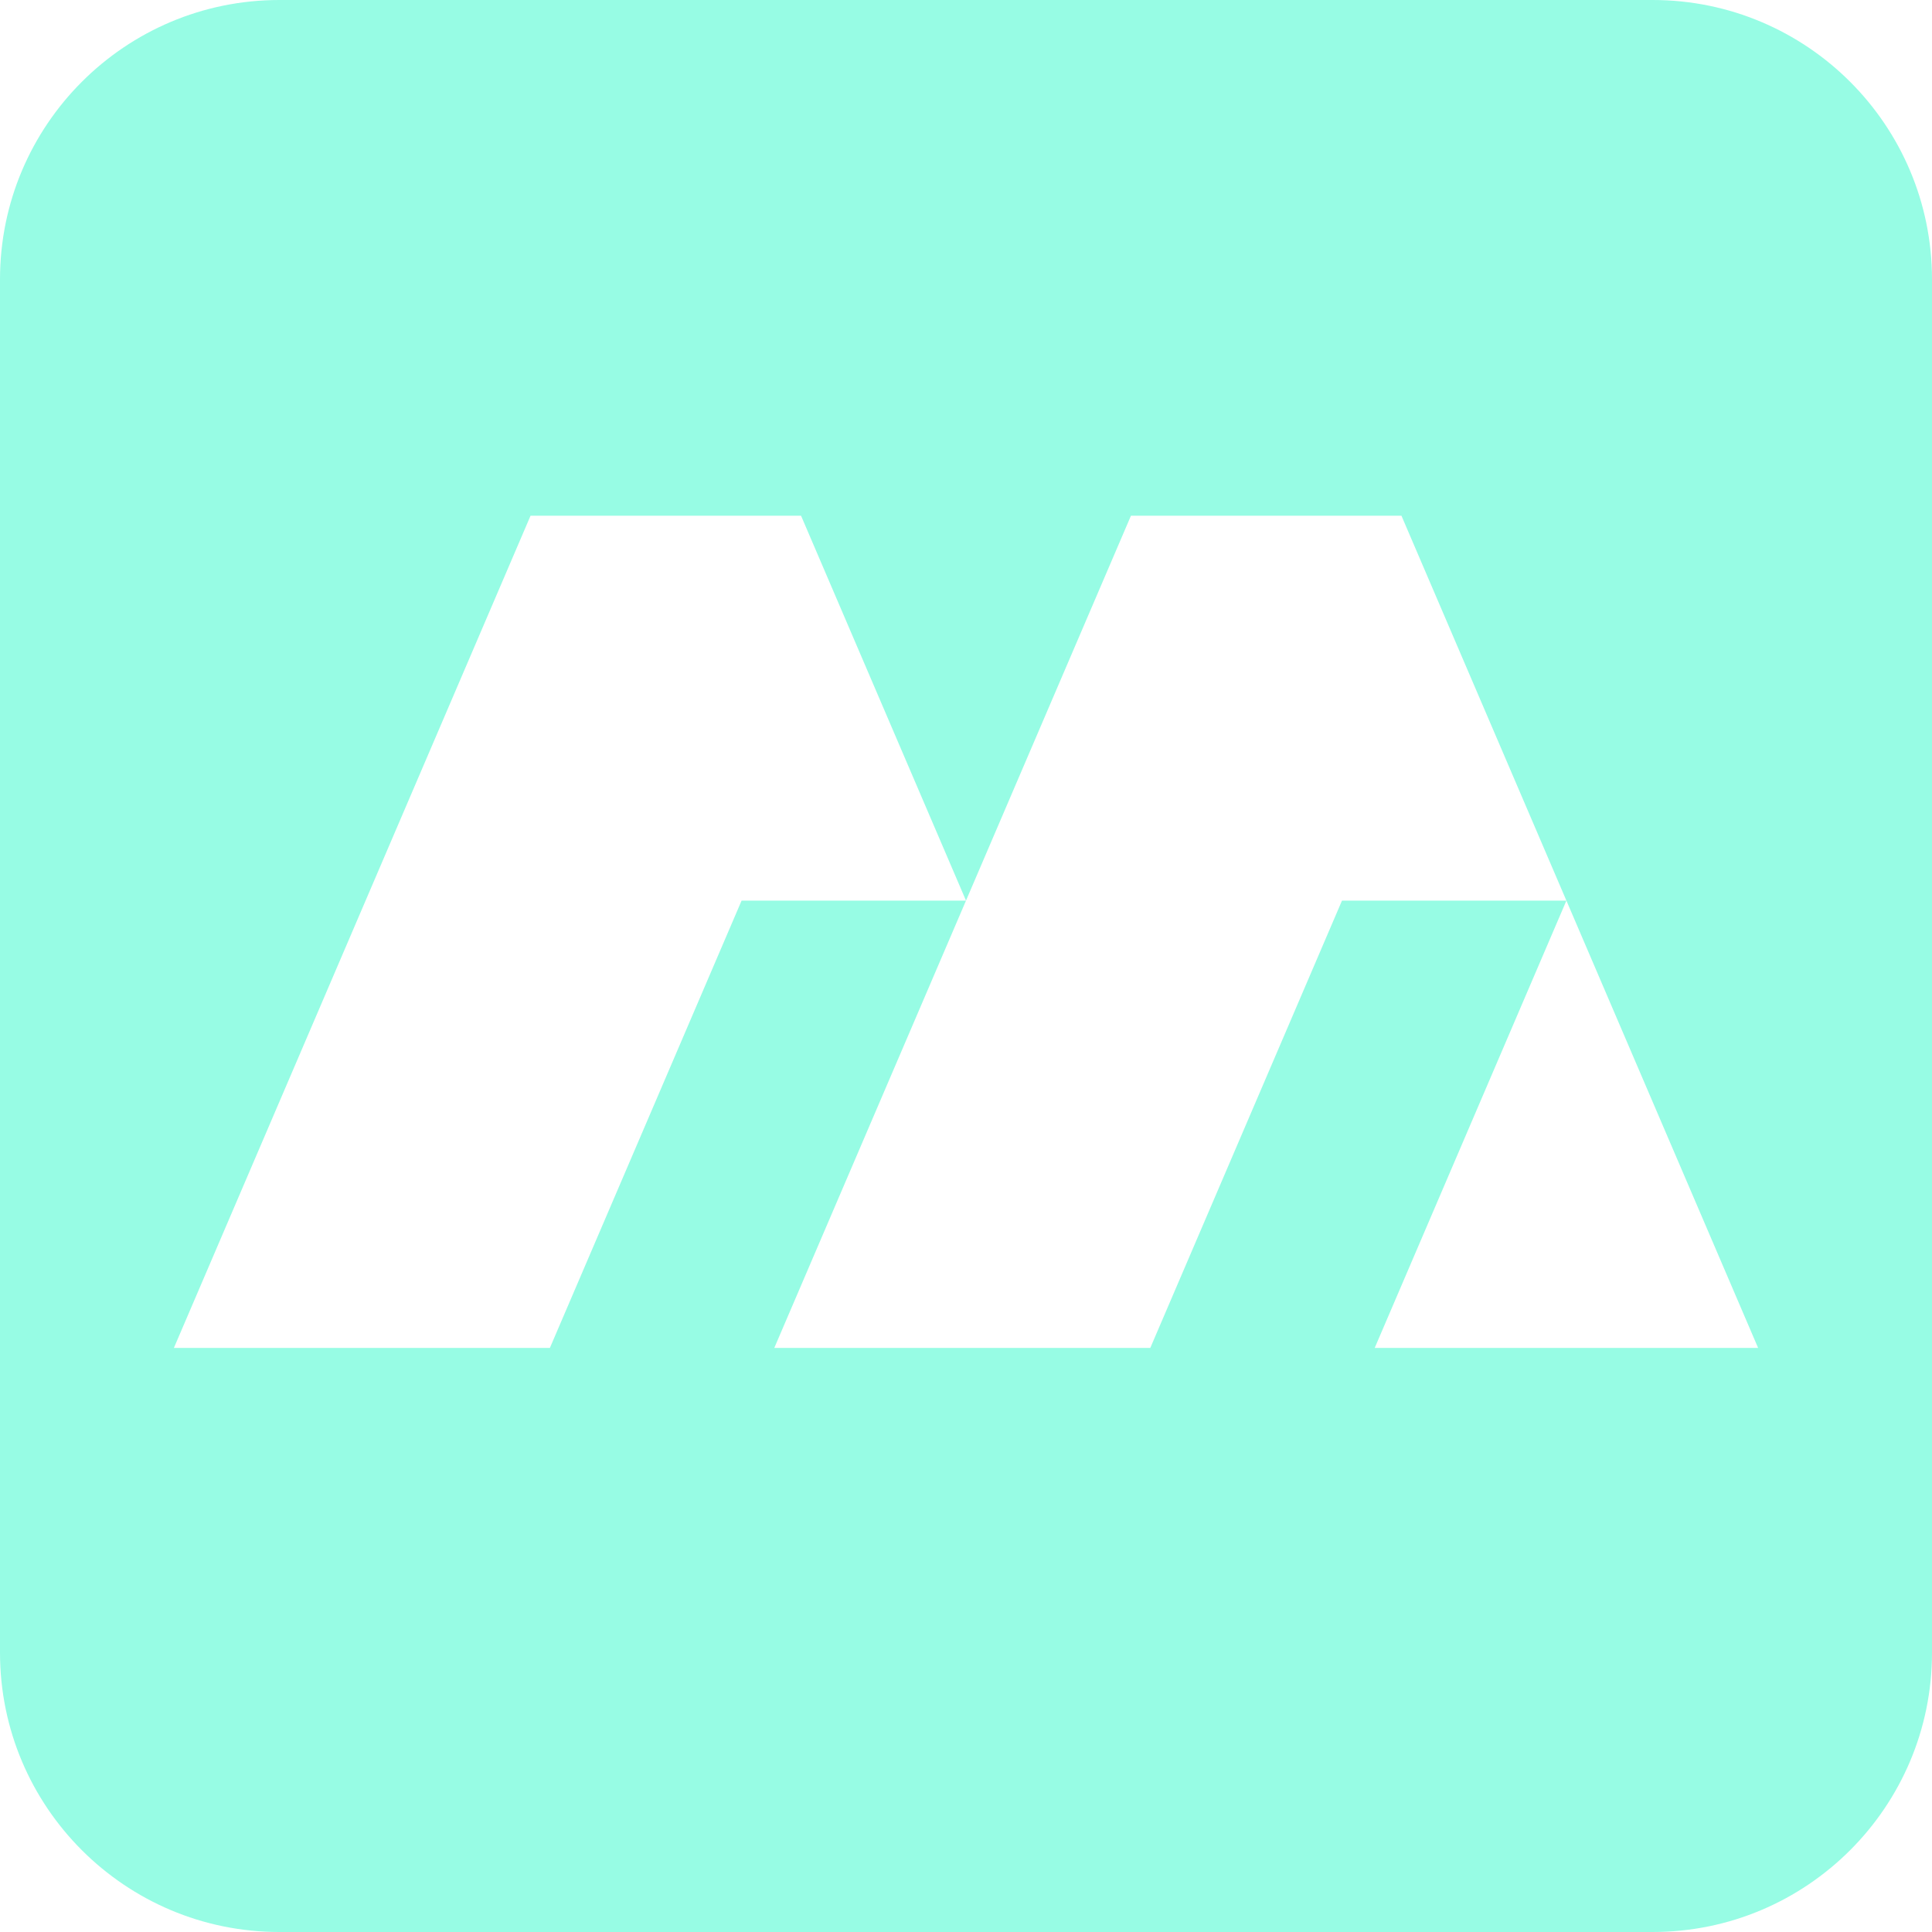
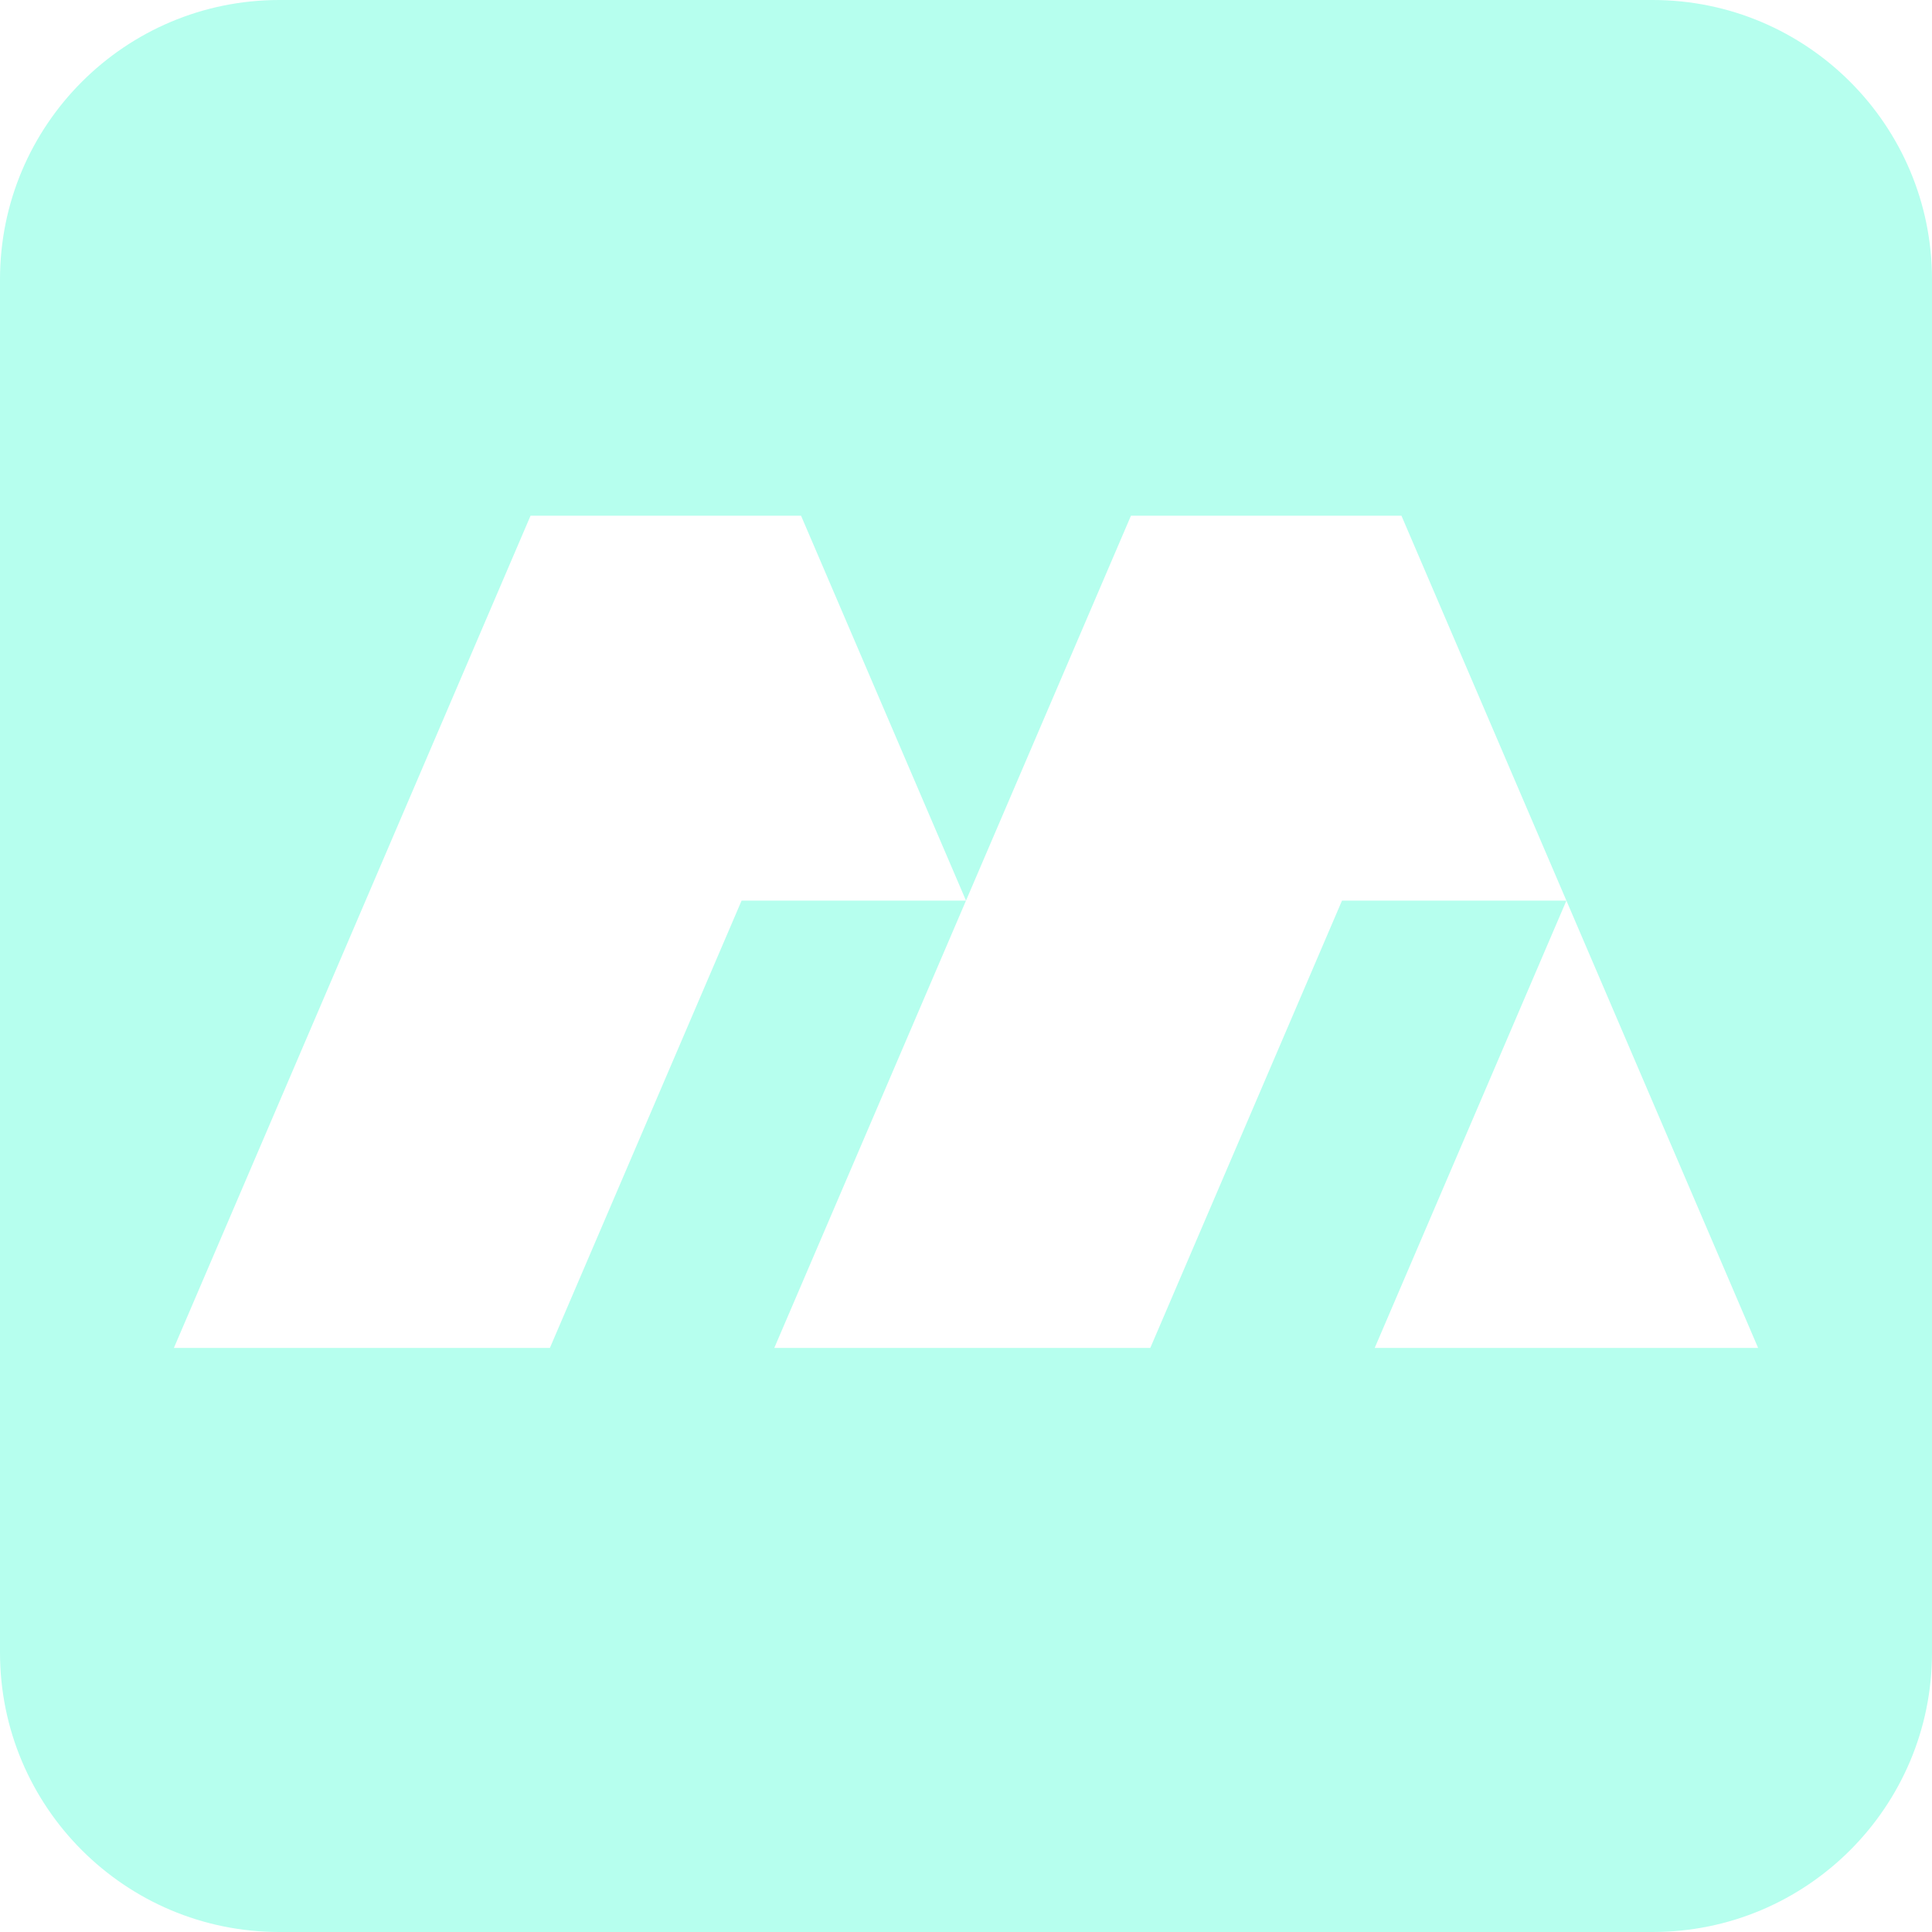
<svg xmlns="http://www.w3.org/2000/svg" viewBox="0 0 1300 1300" width="1300" height="1300" role="img" aria-label="Mesa">
-   <path fill="#97FCE4" fill-rule="evenodd" d="M188 0 H1112 A188 188 0 0 1 1300 188 V1112 A188 188 0 0 1 1112 1300 H188 A188 188 0 0 1 0 1112 V188 A188 188 0 0 1 188 0 Z M357 347 L539 347 L650 606 L499 606 L370 907 L117 907 Z M761 347 L943 347 L1054 606 L903 606 L774 907 L521 907 Z M1054 606 L1183 907 L925 907 Z" />
+   <path fill="#B6FFEE" fill-rule="evenodd" d="M188 0 H1112 A188 188 0 0 1 1300 188 V1112 A188 188 0 0 1 1112 1300 H188 A188 188 0 0 1 0 1112 V188 A188 188 0 0 1 188 0 Z M357 347 L539 347 L650 606 L499 606 L370 907 L117 907 Z M761 347 L943 347 L1054 606 L903 606 L774 907 L521 907 Z M1054 606 L1183 907 L925 907 Z" />
</svg>
